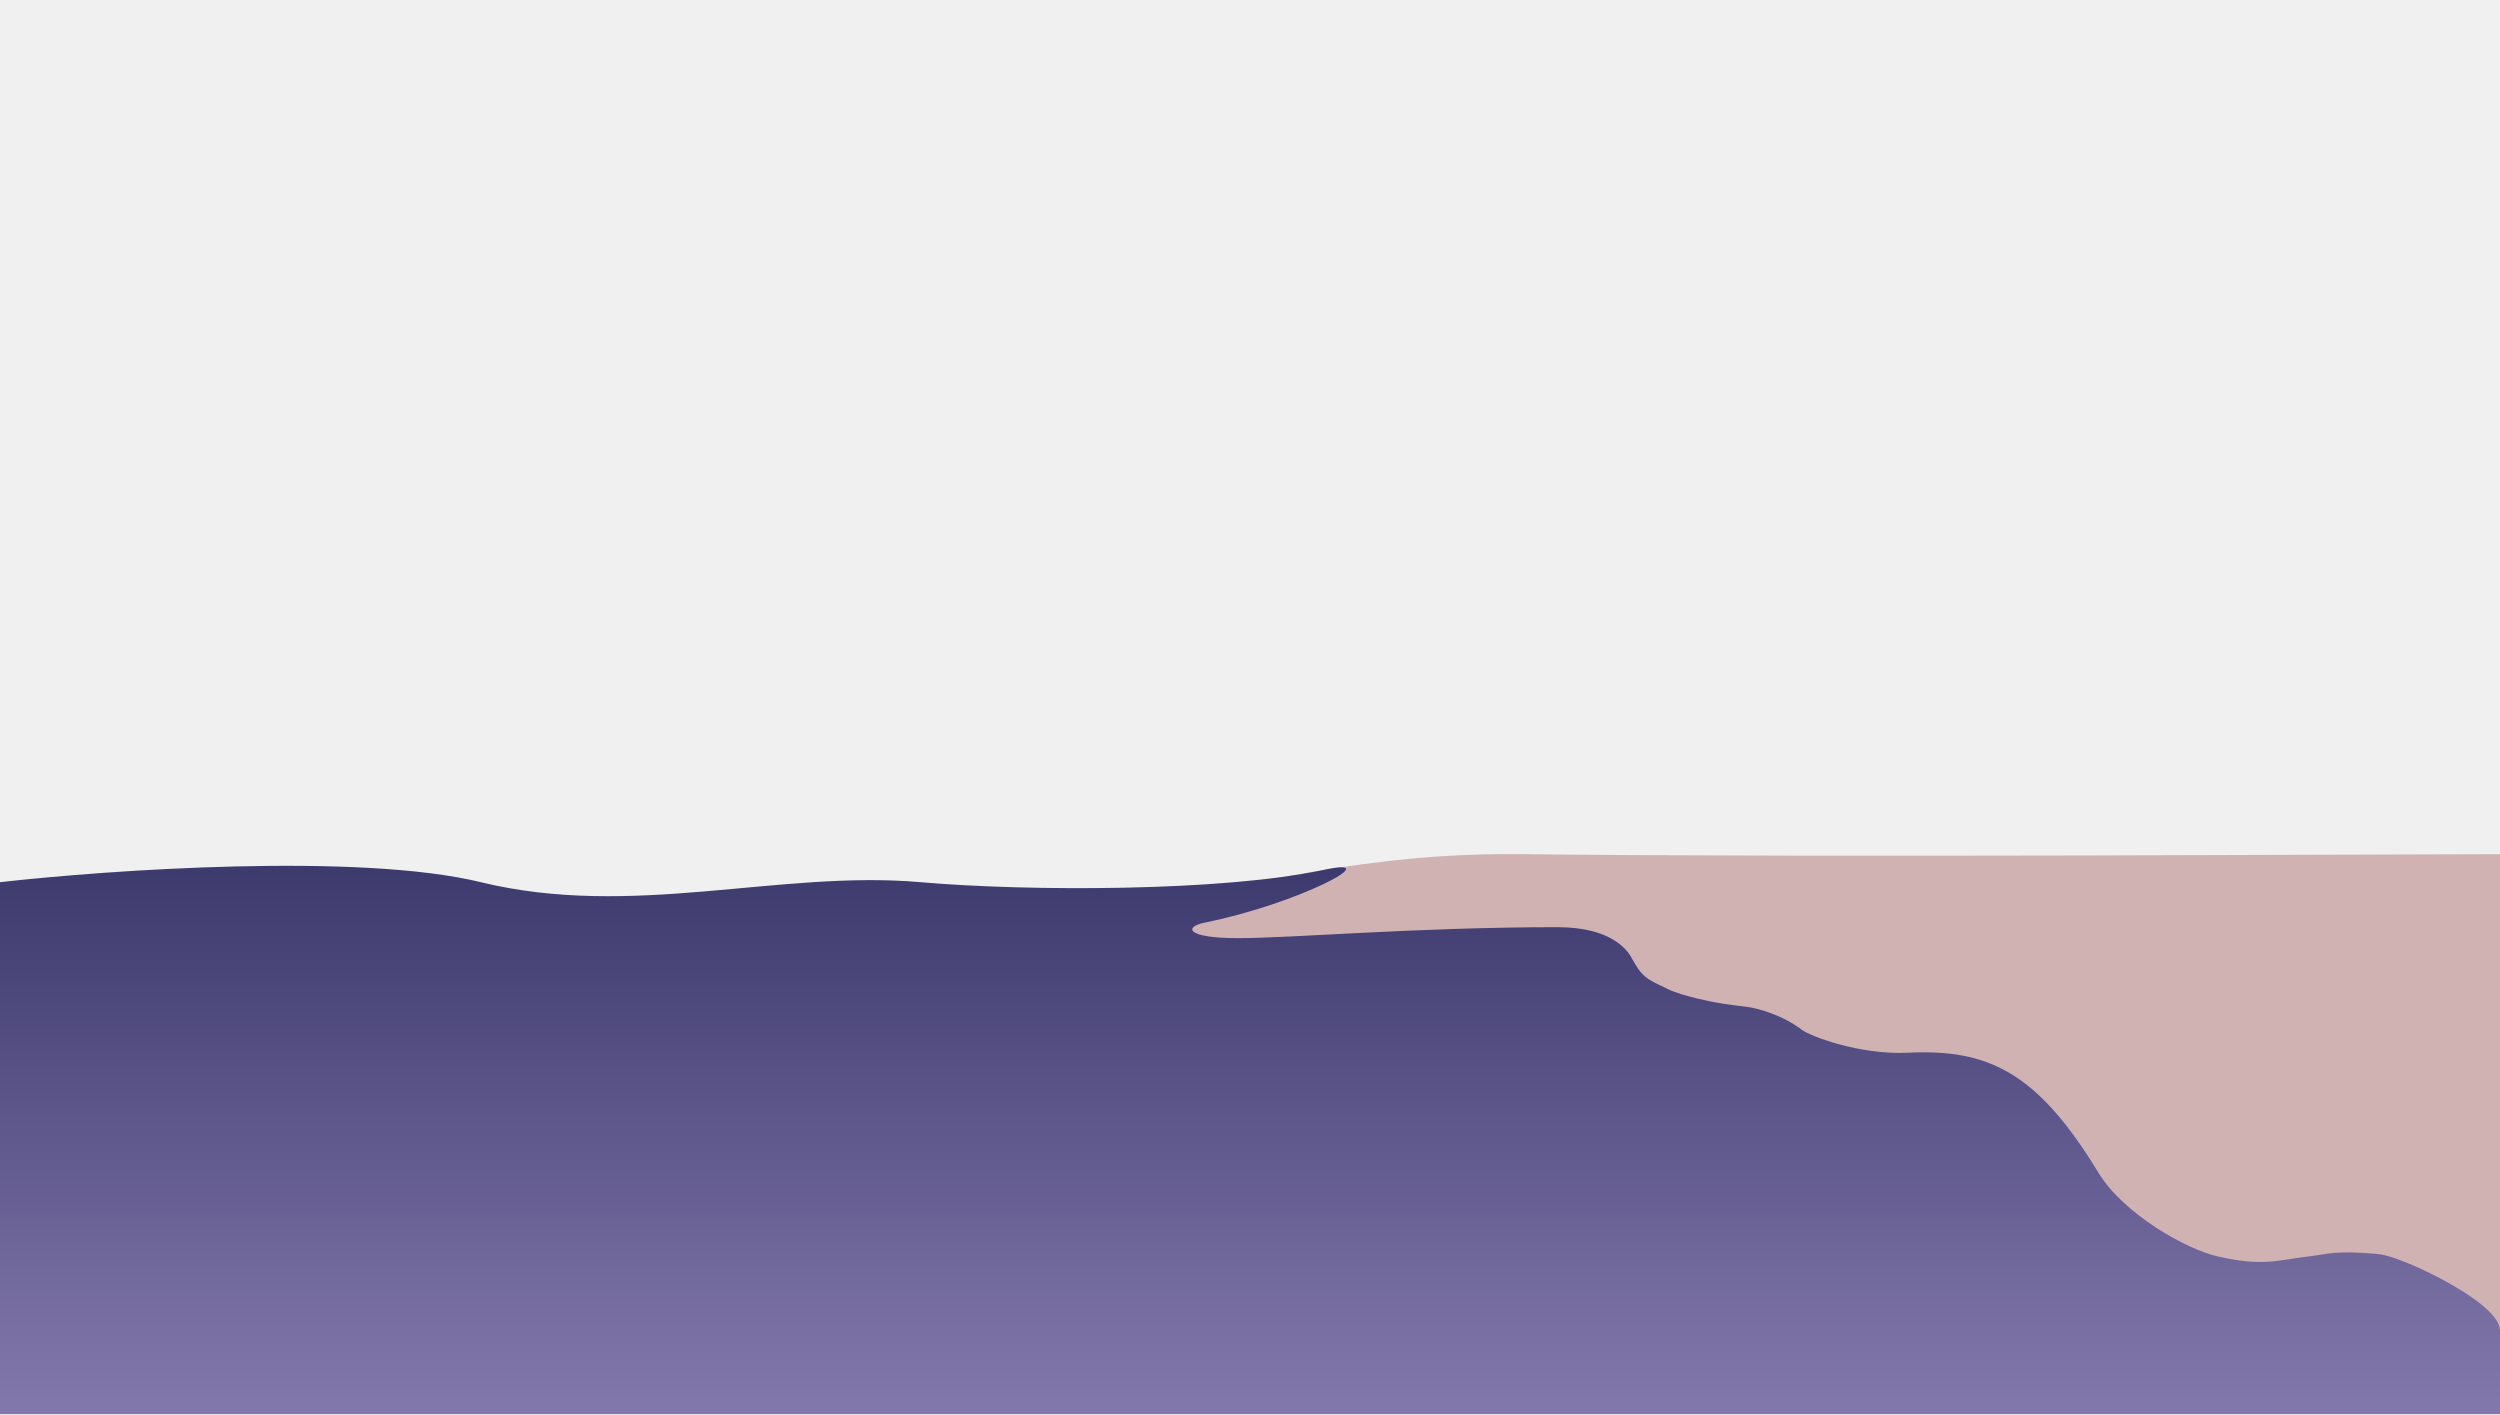
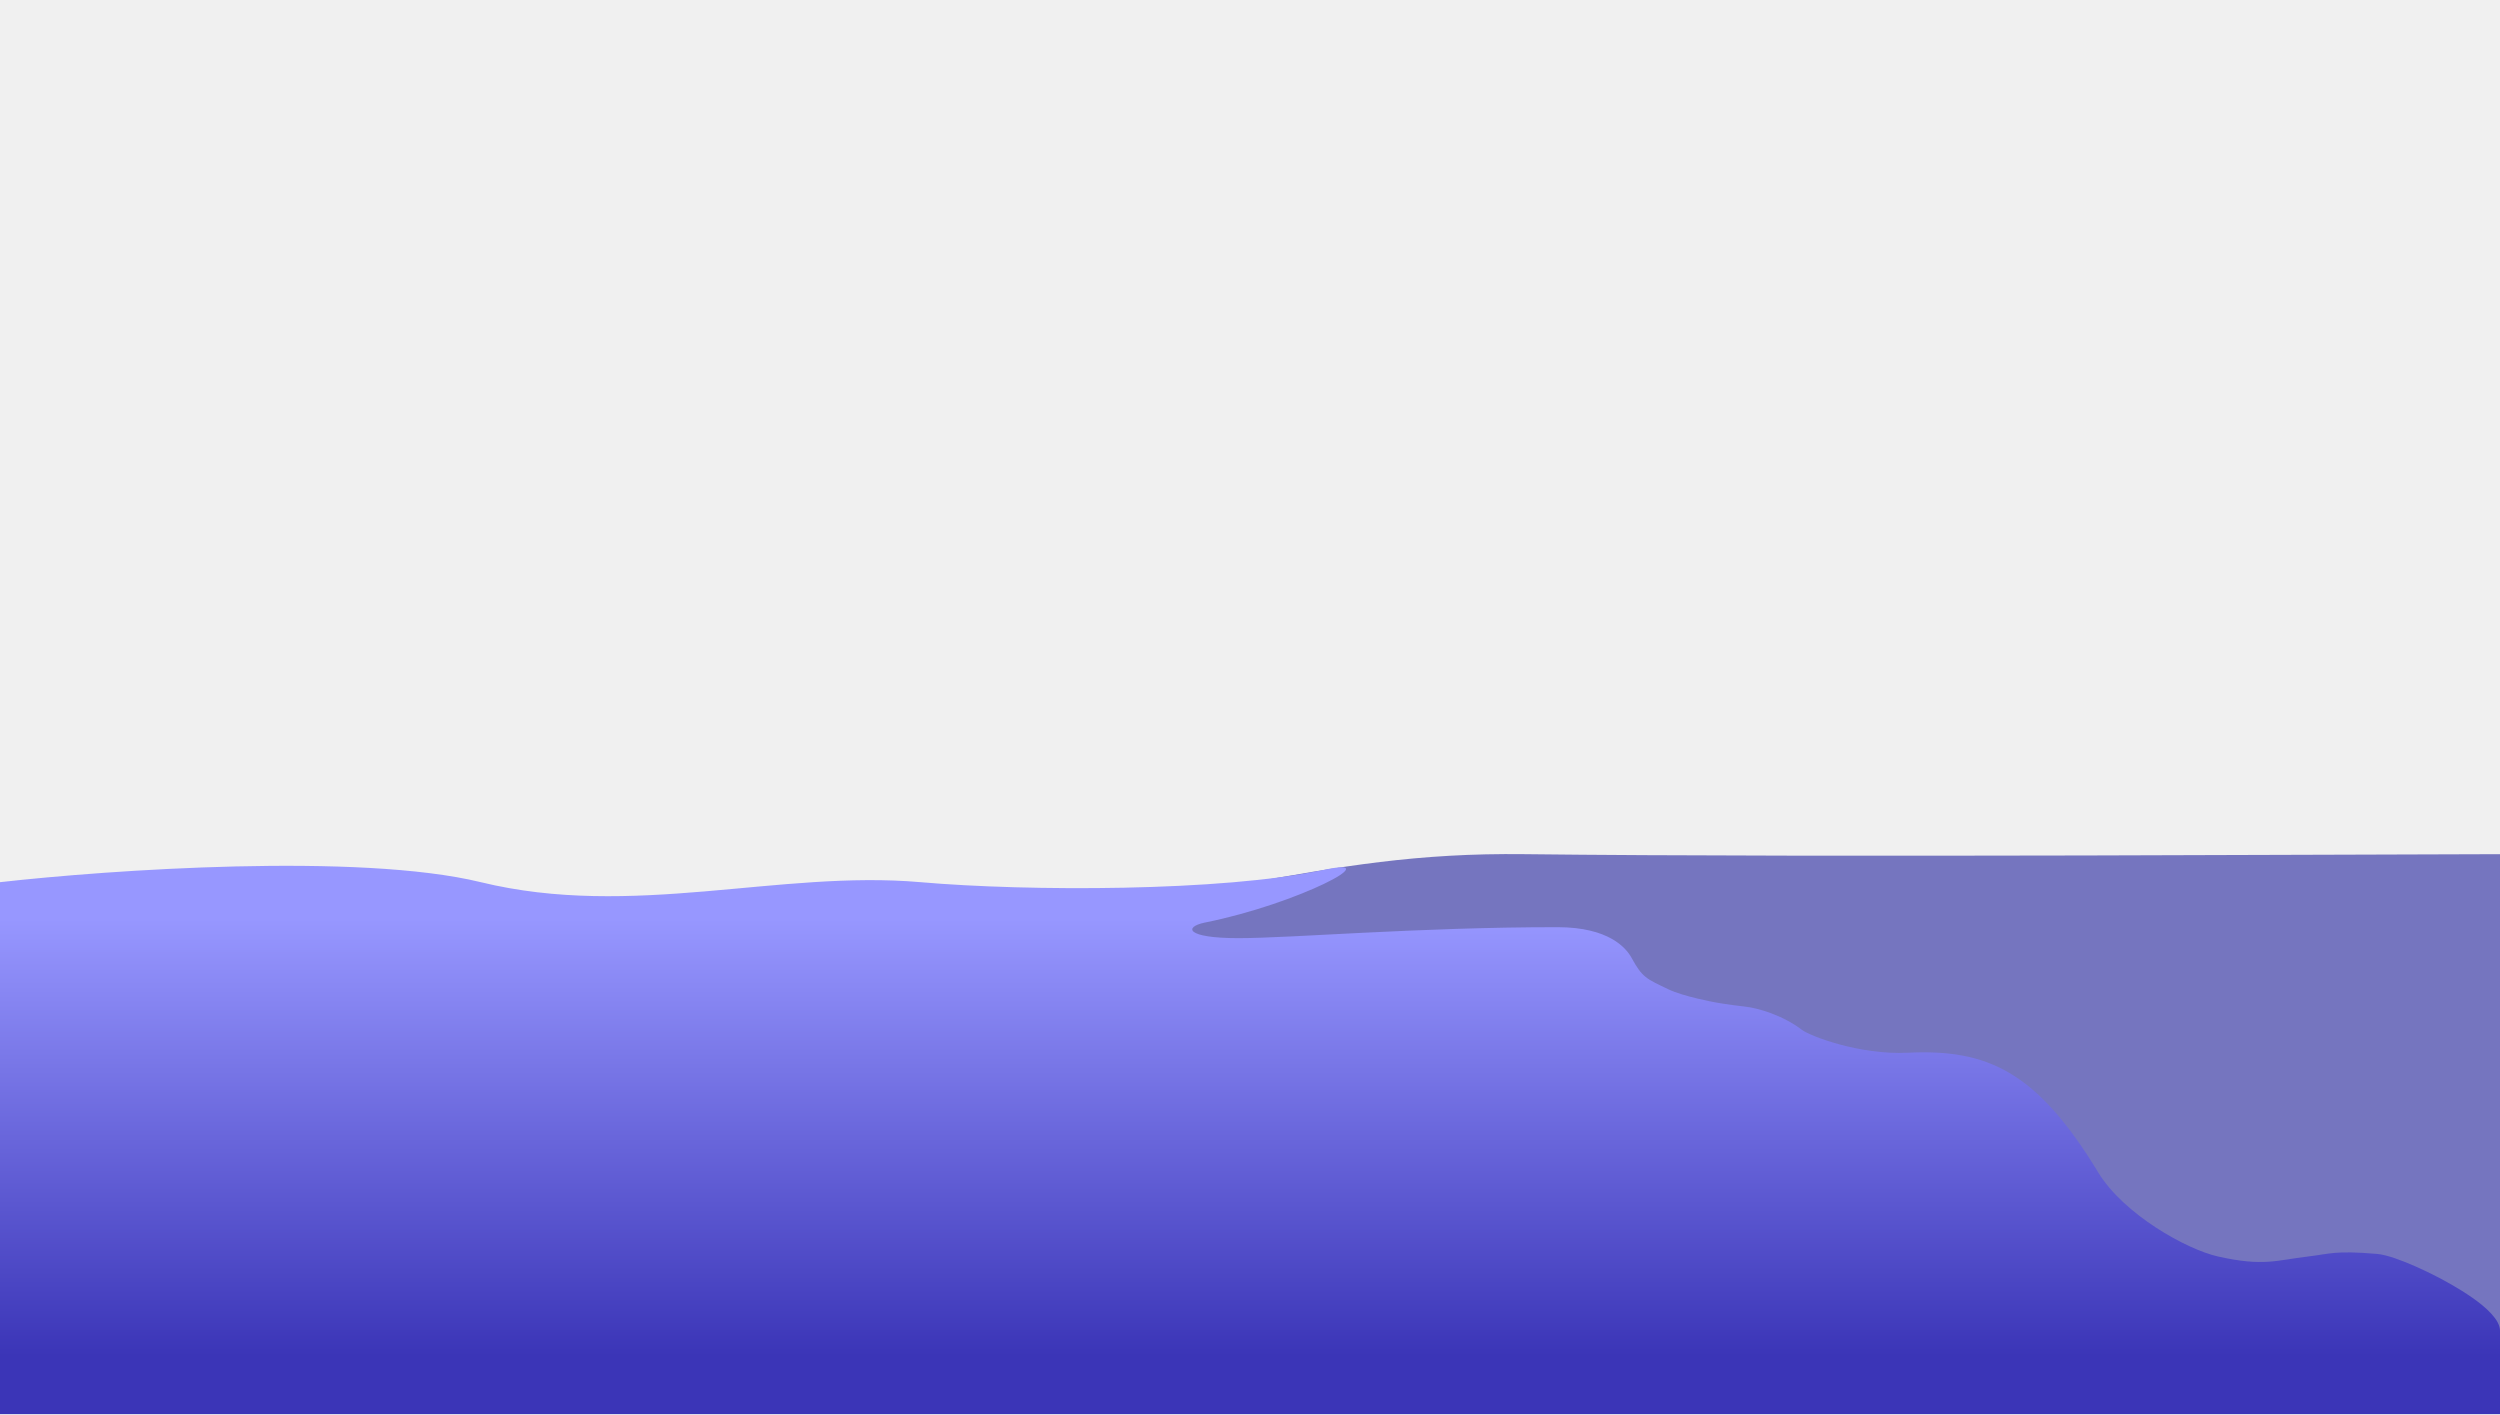
- <svg xmlns="http://www.w3.org/2000/svg" width="1920" height="1086" viewBox="0 0 1920 1086" fill="none">
-   <g clip-path="url(#clip0_349_97)">
-     <path d="M251 672C110 672 69 683.5 0 690V1107H1920V656C1850.16 656 1391.48 658.674 1171 656.001C1006 654 937.089 697.235 619 724.5C482.082 736.236 344.776 672 251 672Z" fill="#D1B2B2" />
-     <path d="M369.228 677.51C275.725 654.751 84.117 668.027 0 677.51V1086H725H1417H1920V1021.93C1919.88 1005.44 1878.99 984.496 1873.5 981.5C1872.56 980.988 1841 964.319 1825.5 963C1792.93 960.228 1789.5 963 1772.5 965C1748.46 967.828 1738.5 972.857 1703.5 965C1679 959.5 1630.89 932.413 1611.5 900.5C1564.3 822.833 1526.5 805.5 1465.03 808.5C1428.19 810.298 1390.1 795.676 1383.94 790.967C1368.93 779.5 1349.8 774.158 1340.68 773.14C1326 771.5 1316.77 769.726 1316.77 769.726C1316.77 769.726 1292.92 765.336 1281.48 759.864C1264 751.5 1261.37 750.76 1253.02 735.587C1249.06 728.38 1235.95 712.07 1196.1 712.07C1088.71 712.07 991.983 720.5 951 720.5C910.5 720.5 909.06 711.811 925.5 708.5C997.5 694 1066.5 657.355 1017 668C938.5 684.882 788.689 684.643 706.959 677.51C598 668 486.106 705.958 369.228 677.51Z" fill="url(#paint0_linear_349_97)" />
+ <svg xmlns="http://www.w3.org/2000/svg" xmlns:xlink="http://www.w3.org/1999/xlink" version="1.1" id="Layer_1" x="0px" y="0px" width="1920px" height="1086px" viewBox="0 0 1920 1086" enable-background="new 0 0 1920 1086" xml:space="preserve">
+   <g>
+     <defs>
+       <rect id="SVGID_1_" width="1920" height="1086" />
+     </defs>
+     <clipPath id="SVGID_2_">
+       <use xlink:href="#SVGID_1_" overflow="visible" />
+     </clipPath>
+     <path clip-path="url(#SVGID_2_)" fill="#7575BF" d="M251,672c-141,0-182,11.5-251,18v417h1920V656c-69.84,0-528.52,2.674-749,0.001   C1006,654,937.089,697.235,619,724.5C482.082,736.236,344.776,672,251,672z" />
+     <linearGradient id="SVGID_3_" gradientUnits="userSpaceOnUse" x1="960" y1="705.5" x2="960" y2="1041.5">
+       <stop offset="0" style="stop-color:#9797FF" />
+       <stop offset="1" style="stop-color:#3B35B7" />
+     </linearGradient>
+     <path clip-path="url(#SVGID_2_)" fill="url(#SVGID_3_)" d="M369.228,677.51c-93.502-22.759-285.111-9.482-369.228,0V1086h725h692   h503v-64.07c-0.12-16.489-41.01-37.434-46.5-40.43c-0.939-0.512-32.5-17.181-48-18.5c-32.57-2.772-36,0-53,2   c-24.04,2.828-34,7.857-69,0c-24.5-5.5-72.61-32.587-92-64.5c-47.2-77.667-85-95-146.47-92   c-36.841,1.798-74.931-12.824-81.091-17.533c-15.01-11.467-34.14-16.809-43.26-17.827c-14.68-1.64-23.91-3.414-23.91-3.414   s-23.85-4.39-35.289-9.861c-17.48-8.364-20.11-9.104-28.461-24.277c-3.959-7.207-17.069-23.517-56.92-23.517   c-107.39,0-204.116,8.43-245.1,8.43c-40.5,0-41.94-8.689-25.5-12c72-14.5,141-51.146,91.5-40.5   c-78.5,16.882-228.311,16.643-310.041,9.51C598,668,486.106,705.958,369.228,677.51z" />
  </g>
-   <defs>
-     <linearGradient id="paint0_linear_349_97" x1="1012" y1="421" x2="1012" y2="1075.5" gradientUnits="userSpaceOnUse">
-       <stop stop-color="#131549" />
-       <stop offset="1" stop-color="#8277AB" />
-     </linearGradient>
-     <clipPath id="clip0_349_97">
-       <rect width="1920" height="1086" fill="white" />
-     </clipPath>
-   </defs>
</svg>
